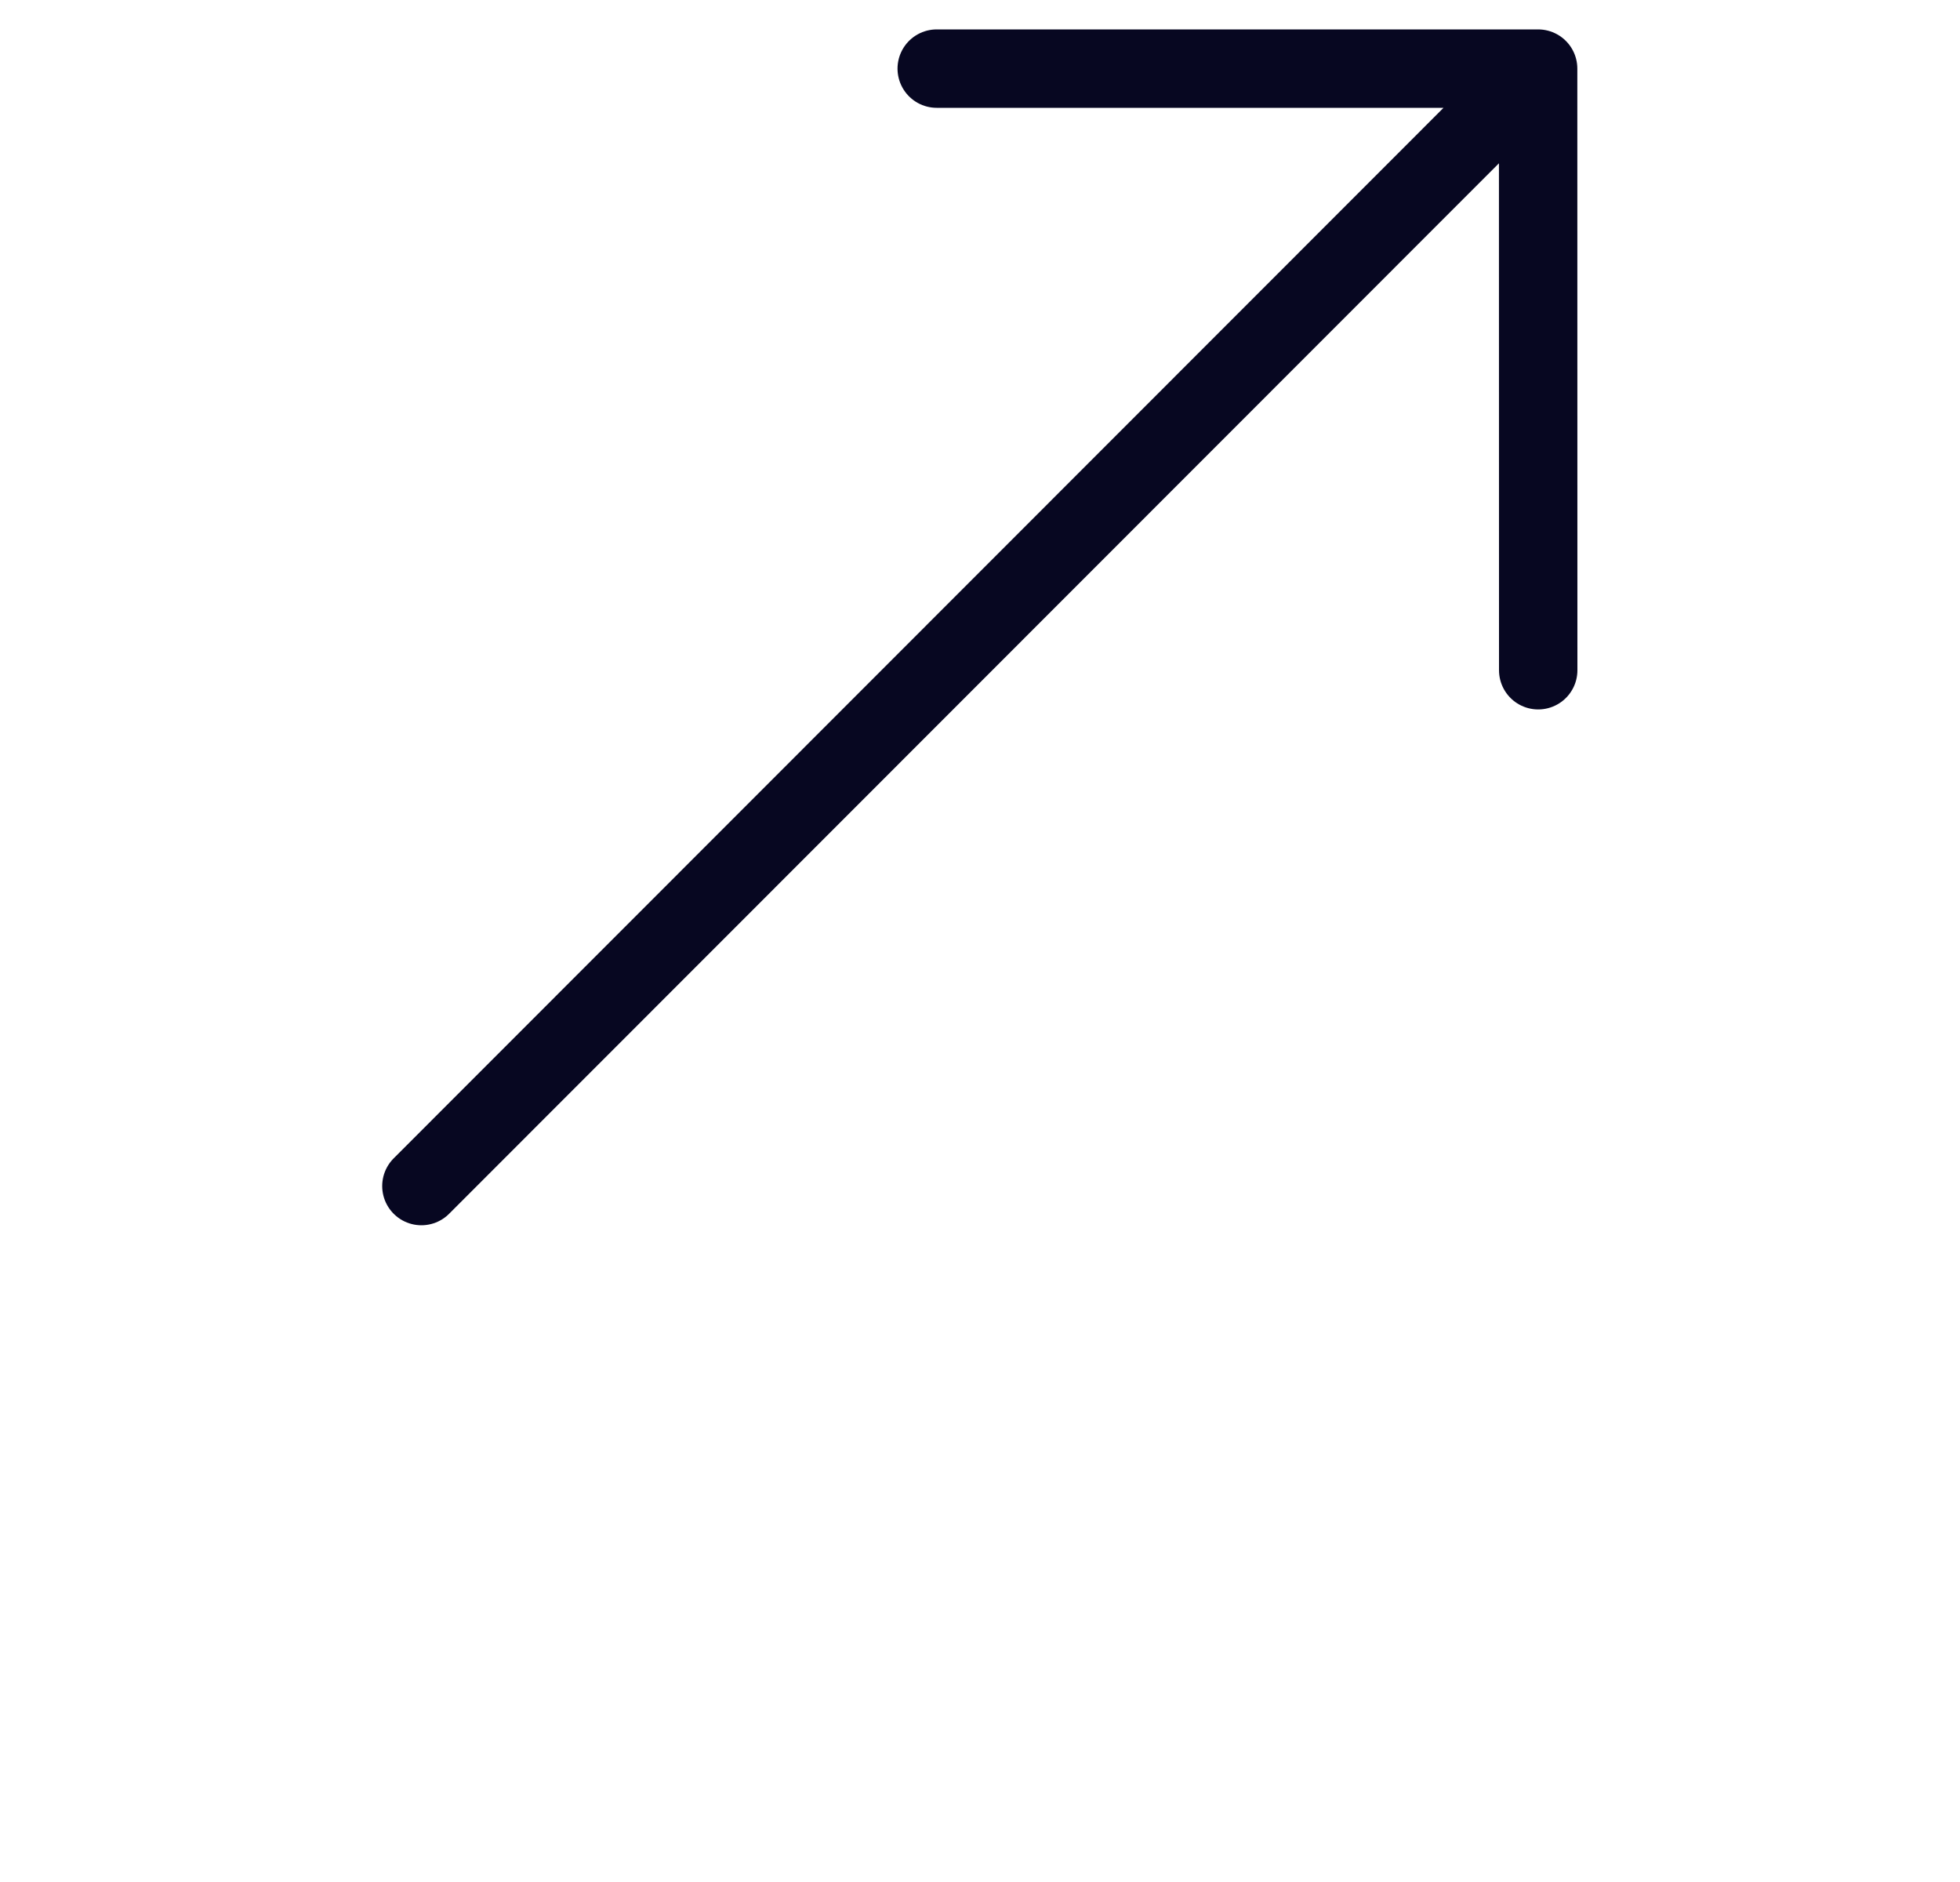
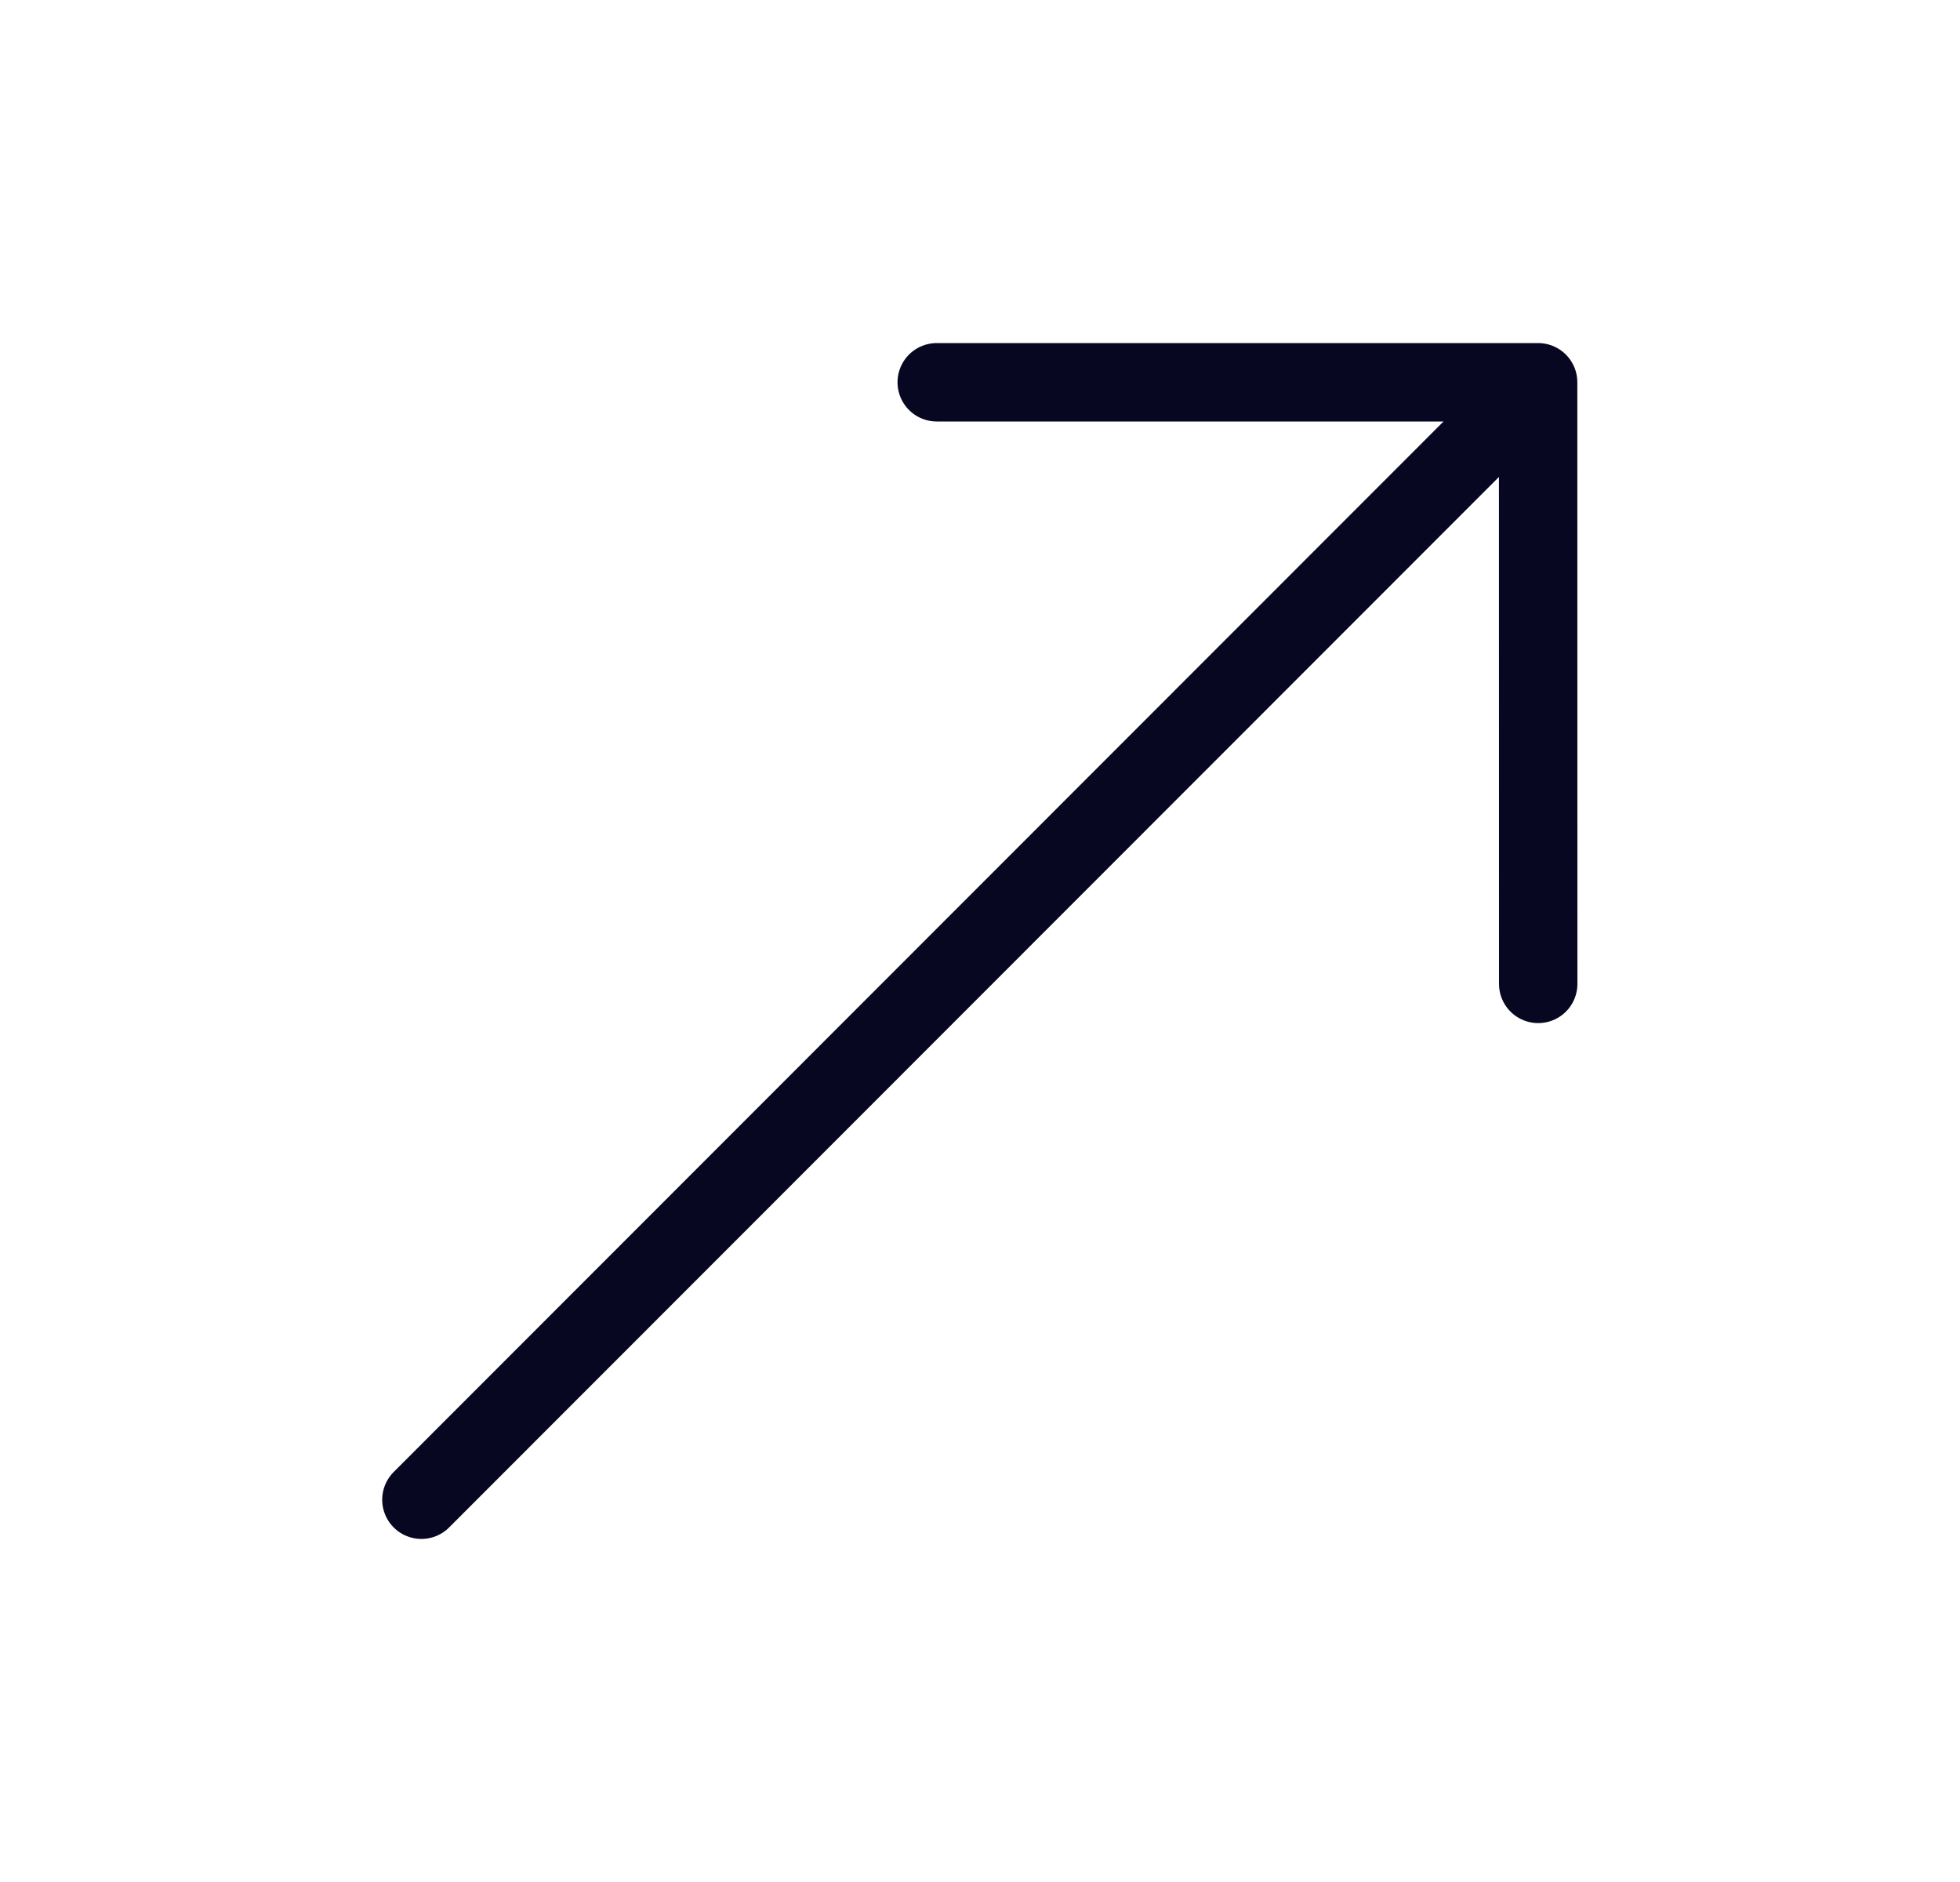
<svg xmlns="http://www.w3.org/2000/svg" width="25" height="24" viewBox="0 0 25 24" fill="none">
-   <path d="M5.375 15.125L19.619 0.875M19.619 0.875H11.948M19.619 0.875L19.62 8.547" stroke="#070721" stroke-linecap="round" stroke-linejoin="round" />
+   <path d="M5.375 19.125L19.619 4.875M19.619 4.875H11.948M19.619 4.875L19.62 12.547" stroke="#070721" stroke-linecap="round" stroke-linejoin="round" />
</svg>
